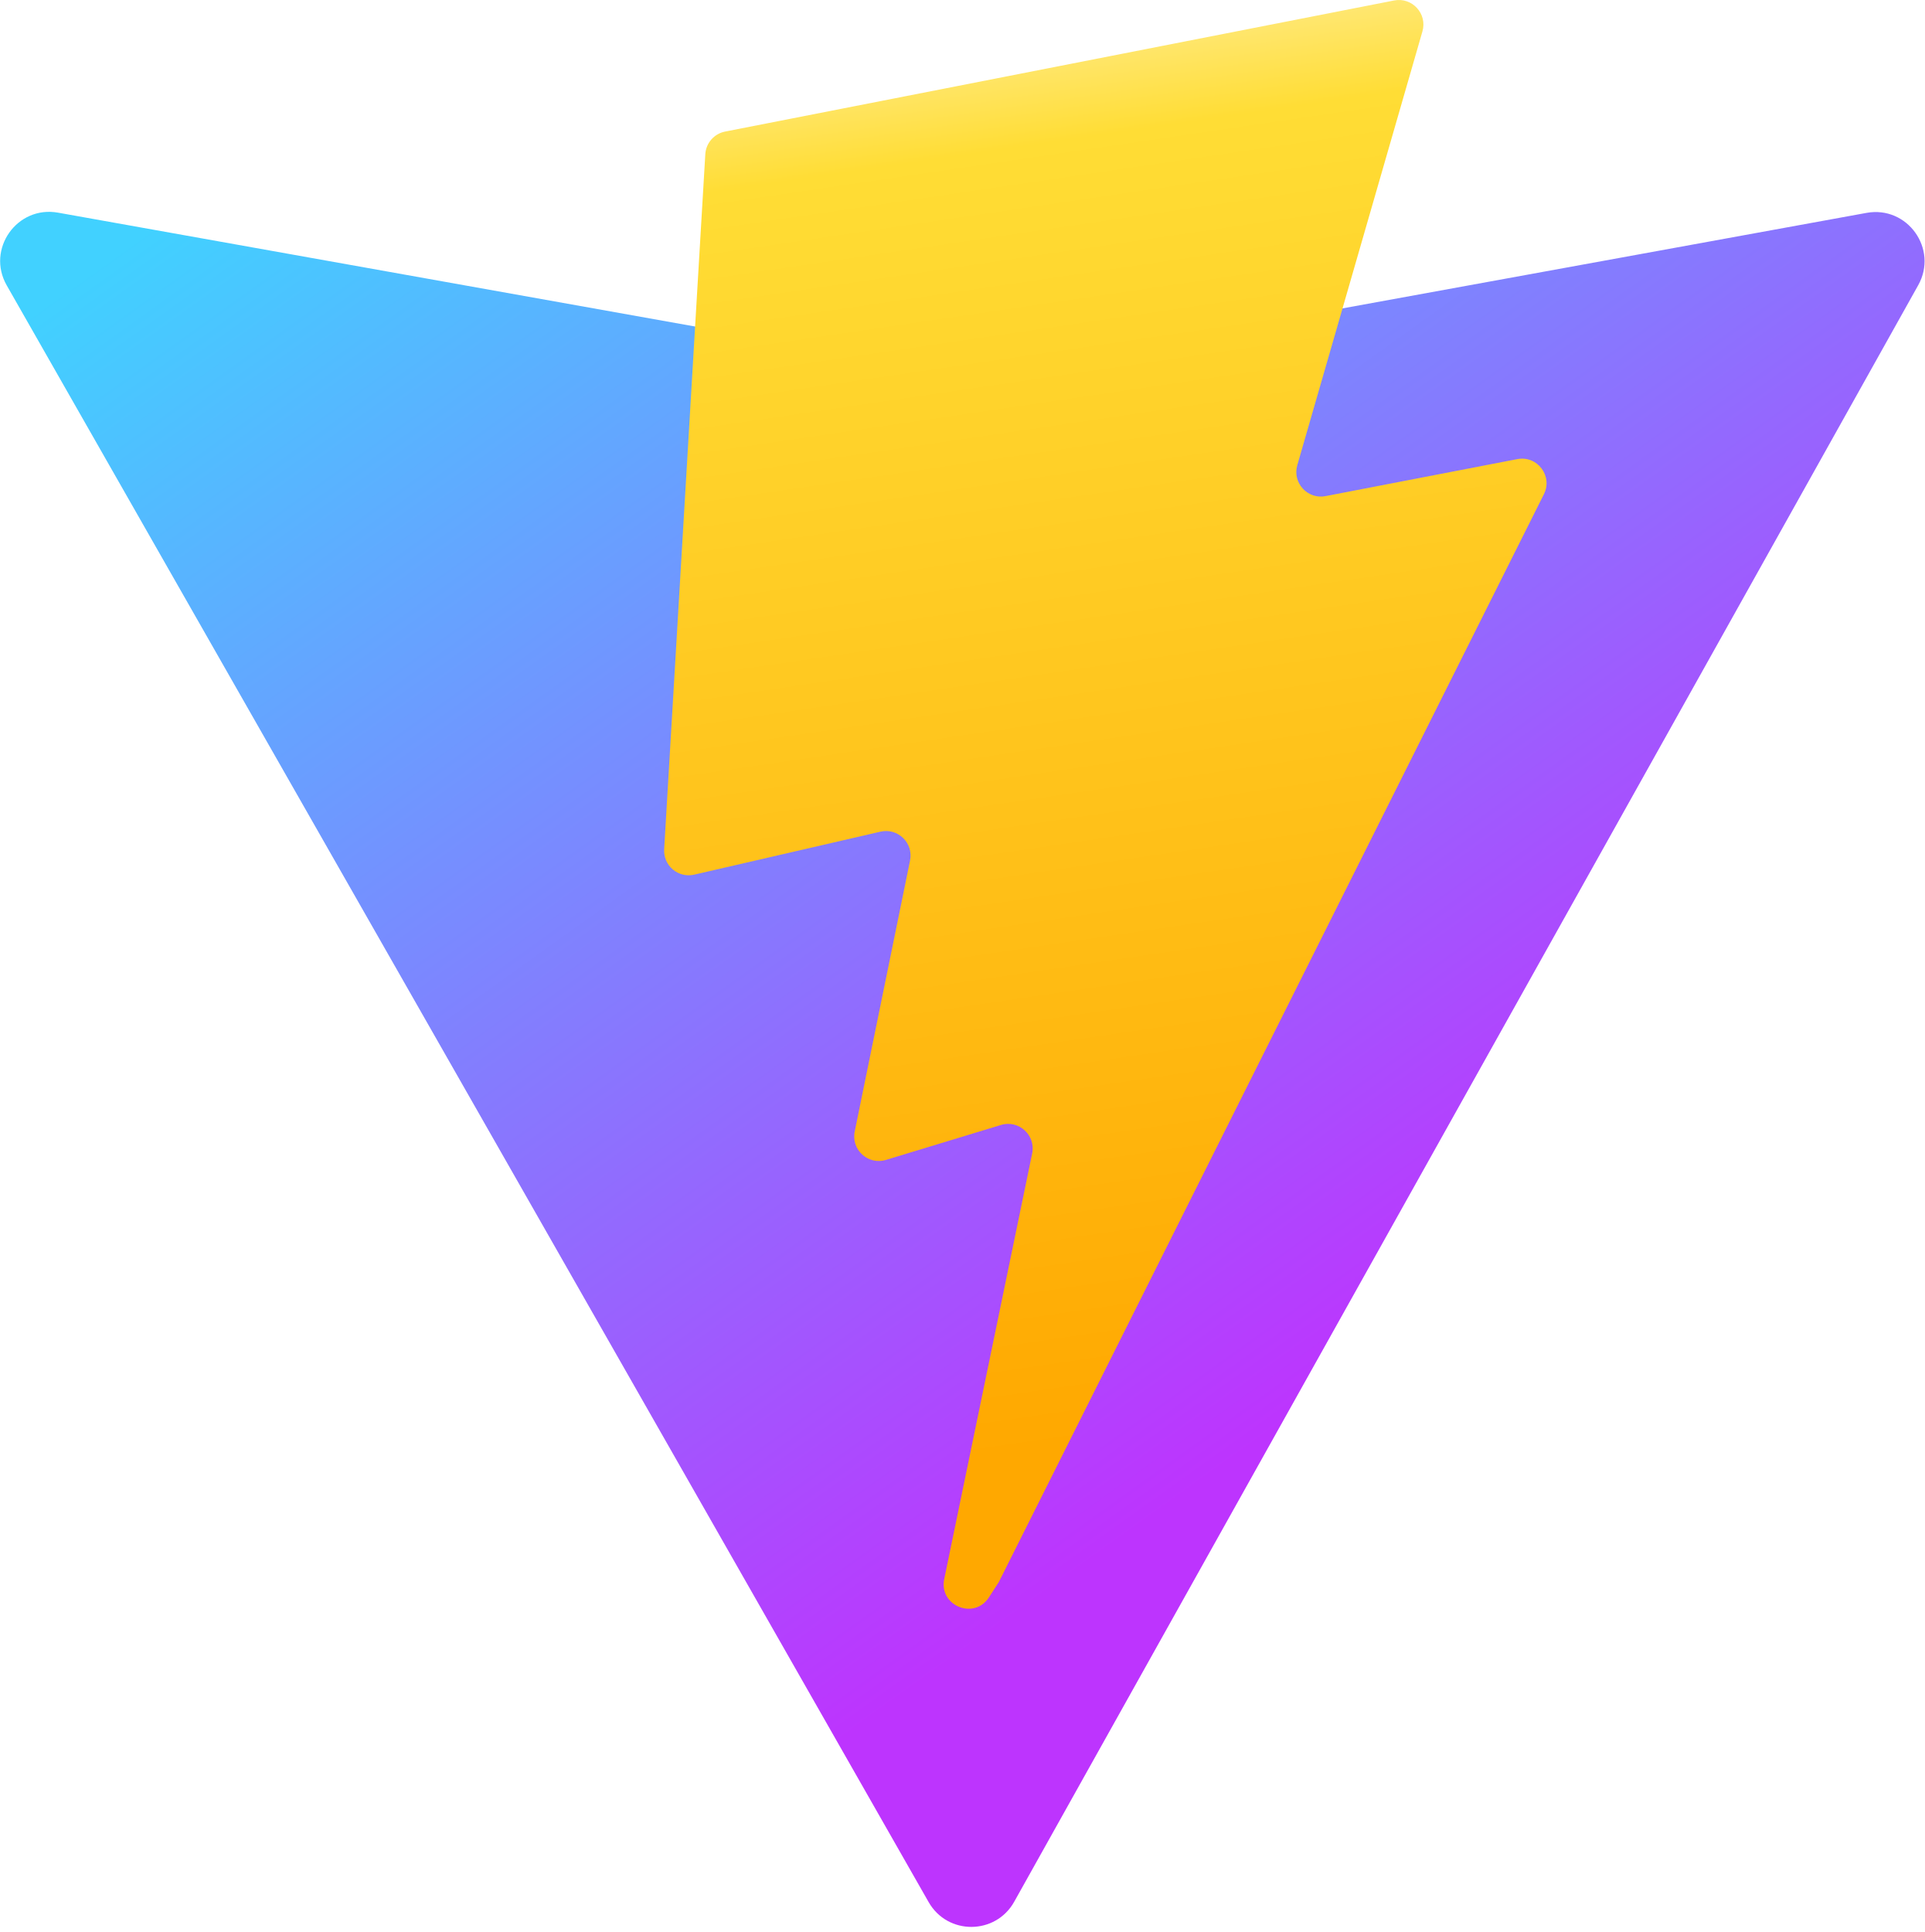
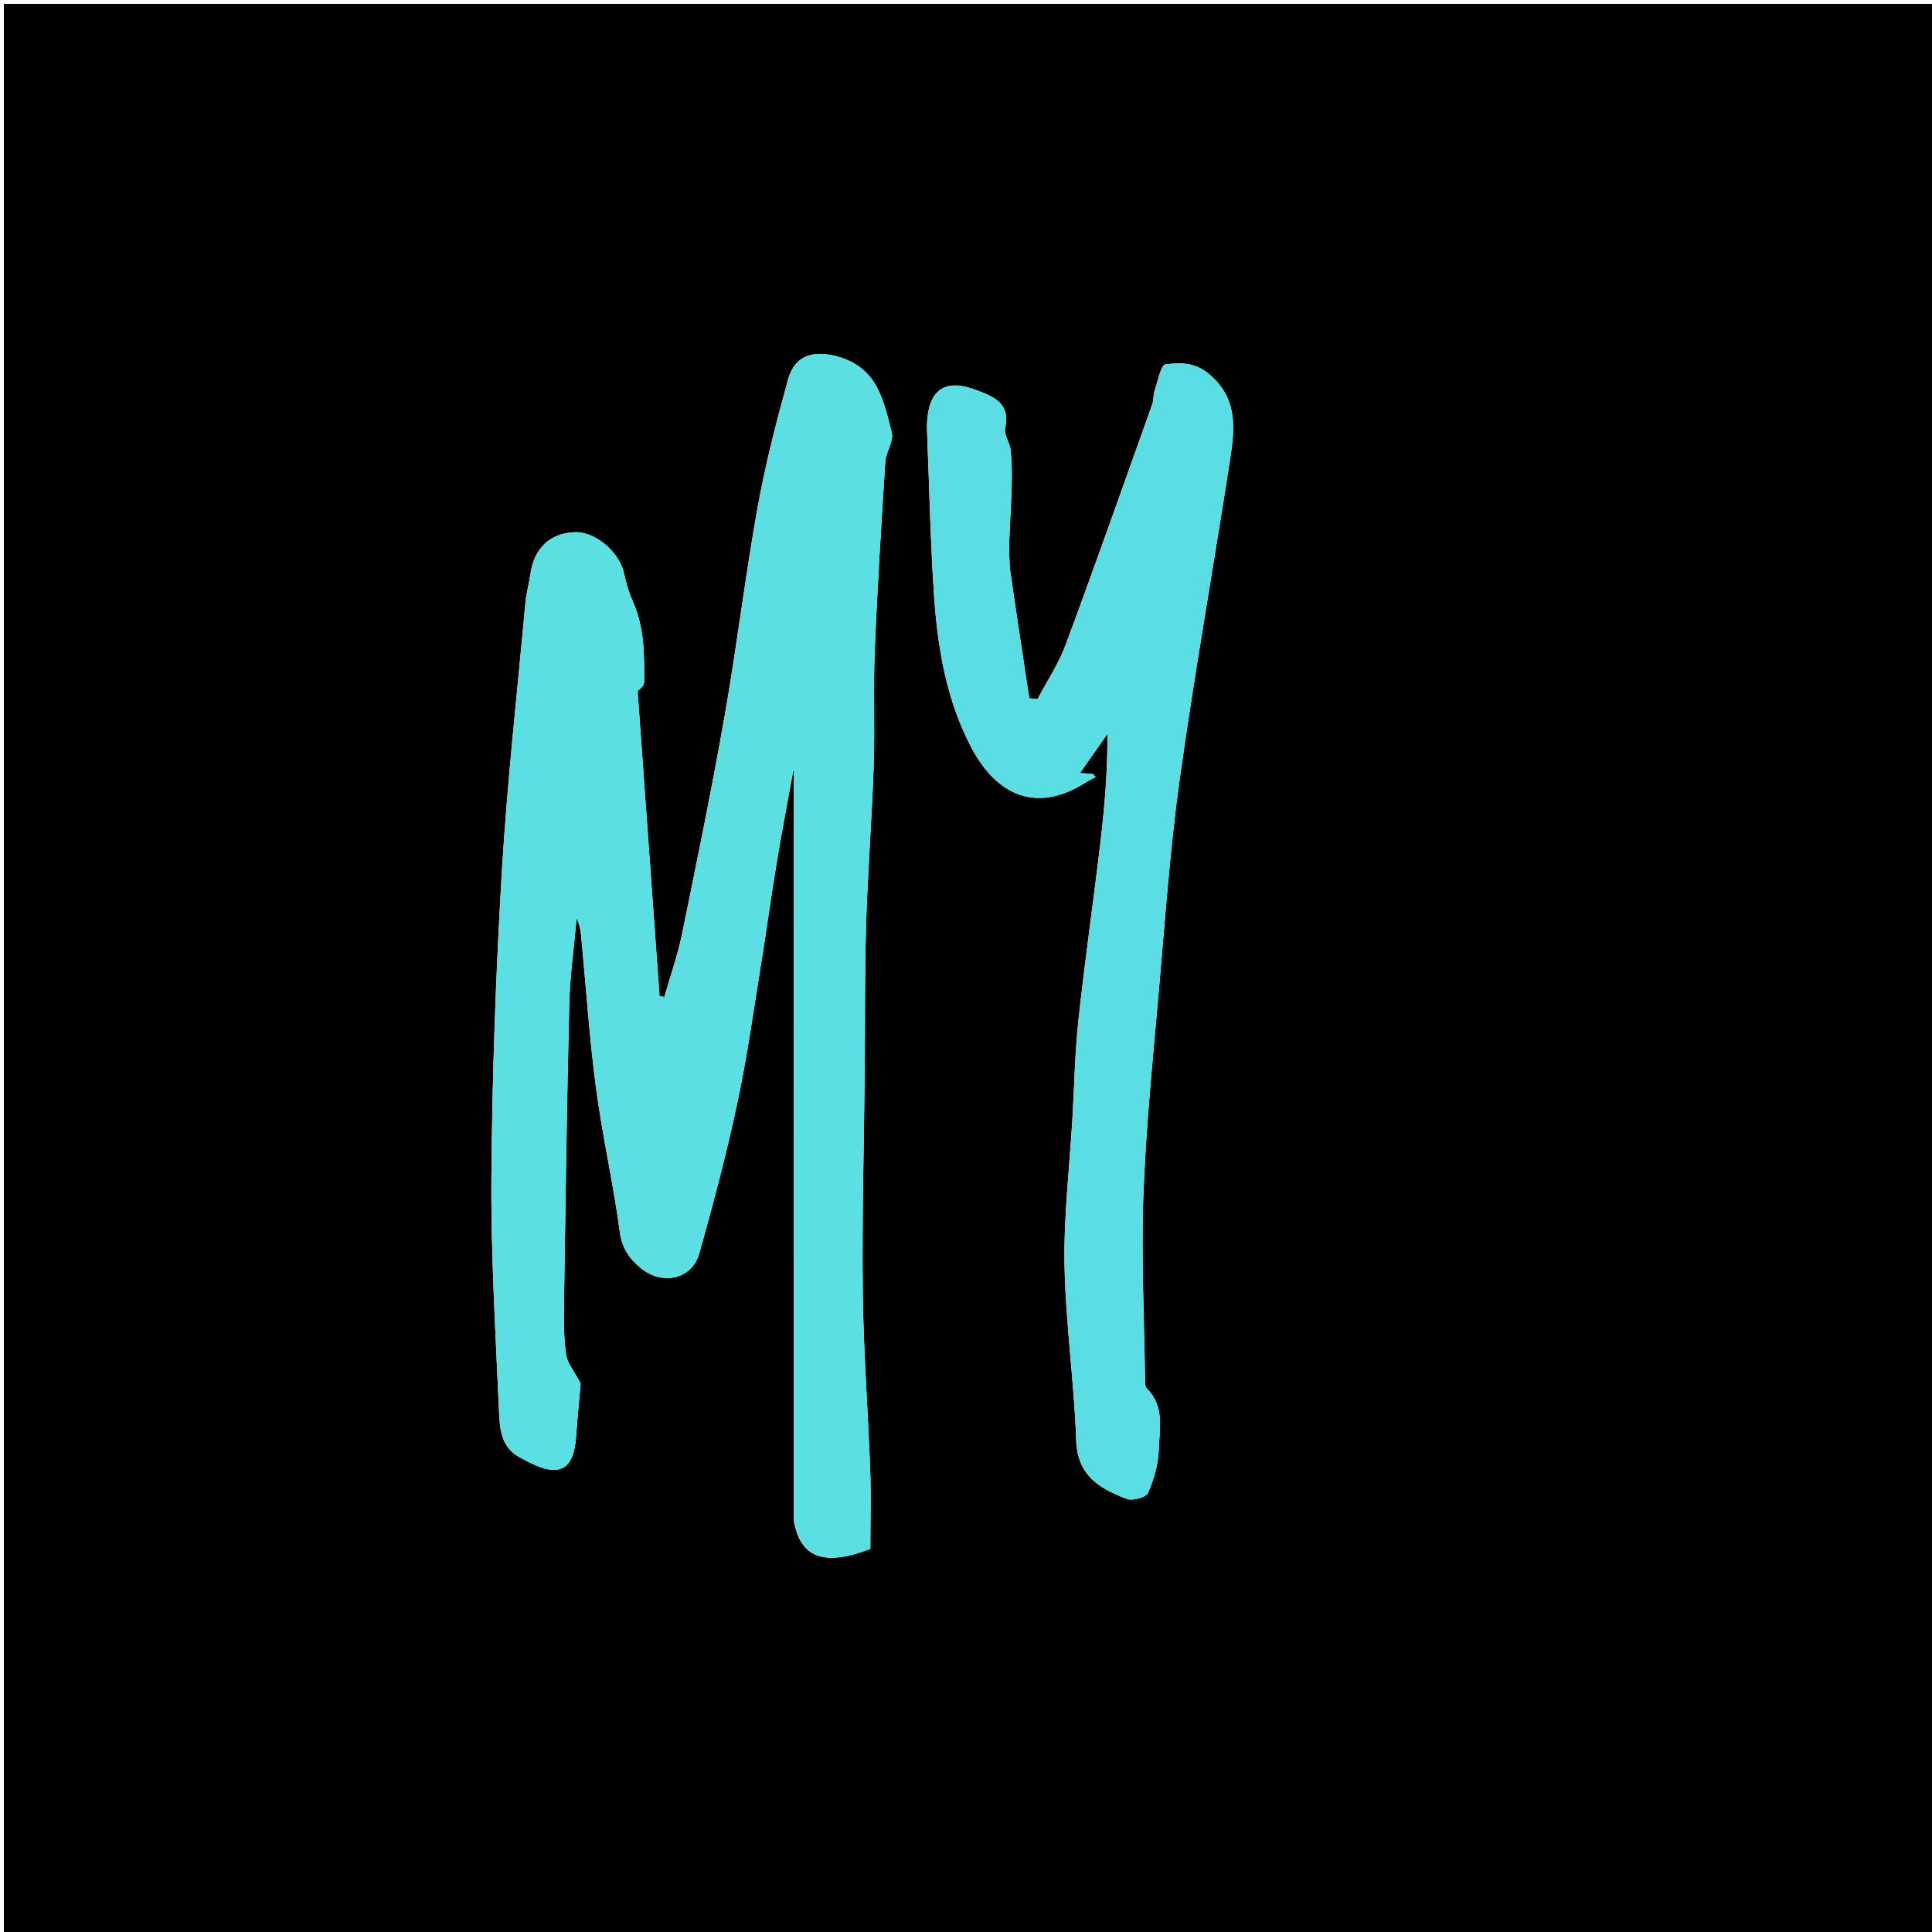
- <svg xmlns="http://www.w3.org/2000/svg" aria-hidden="true" role="img" class="iconify iconify--logos" width="31.88" height="32" preserveAspectRatio="xMidYMid meet" viewBox="0 0 256 257">
-   <defs>
-     <linearGradient id="IconifyId1813088fe1fbc01fb466" x1="-.828%" x2="57.636%" y1="7.652%" y2="78.411%">
-       <stop offset="0%" stop-color="#41D1FF" />
-       <stop offset="100%" stop-color="#BD34FE" />
-     </linearGradient>
-     <linearGradient id="IconifyId1813088fe1fbc01fb467" x1="43.376%" x2="50.316%" y1="2.242%" y2="89.03%">
-       <stop offset="0%" stop-color="#FFEA83" />
-       <stop offset="8.333%" stop-color="#FFDD35" />
-       <stop offset="100%" stop-color="#FFA800" />
-     </linearGradient>
-   </defs>
-   <path fill="url(#IconifyId1813088fe1fbc01fb466)" d="M255.153 37.938L134.897 252.976c-2.483 4.44-8.862 4.466-11.382.048L.875 37.958c-2.746-4.814 1.371-10.646 6.827-9.67l120.385 21.517a6.537 6.537 0 0 0 2.322-.004l117.867-21.483c5.438-.991 9.574 4.796 6.877 9.62Z" />
-   <path fill="url(#IconifyId1813088fe1fbc01fb467)" d="M185.432.063L96.44 17.501a3.268 3.268 0 0 0-2.634 3.014l-5.474 92.456a3.268 3.268 0 0 0 3.997 3.378l24.777-5.718c2.318-.535 4.413 1.507 3.936 3.838l-7.361 36.047c-.495 2.426 1.782 4.5 4.151 3.78l15.304-4.649c2.372-.72 4.652 1.36 4.15 3.788l-11.698 56.621c-.732 3.542 3.979 5.473 5.943 2.437l1.313-2.028l72.516-144.72c1.215-2.423-.88-5.186-3.54-4.672l-25.505 4.922c-2.396.462-4.435-1.77-3.759-4.114l16.646-57.705c.677-2.35-1.37-4.583-3.769-4.113Z" />
+ <svg xmlns="http://www.w3.org/2000/svg" version="1.1" id="Layer_1" x="0px" y="0px" width="100%" viewBox="0 0 500 500" enable-background="new 0 0 500 500" xml:space="preserve">
+   <path fill="#000000" opacity="1" stroke="none" d=" M350,501   C233.333,501 117.167,501 1,501   C1,334.333 1,167.667 1,1   C167.667,1 334.333,1 501,1   C501,167.667 501,334.333 501,501   C450.833,501 400.667,501 350,501  M205.48,393.812   C207.24,403.171 213.298,405.458 225.244,400.856   C225.244,394.137 225.452,387.195 225.202,380.27   C224.651,365.025 223.463,349.794 223.285,334.548   C223.061,315.423 223.601,296.289 223.786,277.159   C223.907,264.569 223.754,251.972 224.142,239.391   C224.566,225.651 225.64,211.932 226.112,198.193   C226.451,188.307 225.976,178.391 226.381,168.51   C227.049,152.186 228.07,135.874 229.111,119.569   C229.277,116.973 231.354,114.172 230.779,111.917   C228.717,103.833 227.196,95.339 217.096,92.364   C210.818,90.515 205.741,91.742 203.964,98.162   C200.928,109.13 198.061,120.195 196.053,131.386   C192.839,149.301 190.682,167.404 187.529,185.331   C184.209,204.214 180.348,223.005 176.497,241.79   C175.373,247.273 173.475,252.597 171.933,257.994   C171.519,257.936 171.106,257.877 170.692,257.819   C168.809,231.633 166.927,205.448 165.017,178.88   C165.252,178.582 166.703,177.592 166.71,176.591   C166.76,169.524 166.8,162.434 163.817,155.744   C162.798,153.456 162.04,150.998 161.544,148.541   C160.426,142.999 154.158,137.56 148.792,137.731   C142.363,137.934 138.203,141.894 137.265,148.594   C136.92,151.063 136.209,153.489 135.983,155.963   C133.854,179.284 131.243,202.578 129.86,225.945   C128.319,251.975 127.395,278.069 127.177,304.143   C127.01,324.22 128.229,344.314 129.108,364.389   C129.312,369.05 129.386,374.371 134.306,377.052   C137.371,378.722 141.102,380.78 144.21,380.346   C147.951,379.823 148.812,375.503 149.087,371.775   C149.462,366.696 149.961,361.627 150.275,358.047   C148.574,354.799 146.84,352.8 146.518,350.594   C145.899,346.349 145.892,341.984 145.955,337.673   C146.336,311.761 146.694,285.848 147.325,259.941   C147.506,252.506 148.566,245.092 149.224,237.669   C150.055,239.279 150.275,240.888 150.429,242.504   C151.673,255.524 152.531,268.595 154.247,281.552   C155.898,294.024 158.746,306.338 160.405,318.81   C160.969,323.049 162.881,325.741 165.797,328.156   C171.349,332.756 179.046,331.126 180.943,324.457   C184.602,311.593 187.996,298.627 190.802,285.555   C193.319,273.829 194.953,261.912 196.878,250.063   C198.329,241.133 199.54,232.164 201.014,223.238   C202.312,215.38 203.826,207.558 205.454,198.559   C205.454,264.233 205.454,328.599 205.48,393.812  M261.331,146.872   C261.272,144.789 261.105,142.702 261.174,140.624   C261.342,135.569 261.695,130.52 261.822,125.465   C261.898,122.453 261.859,119.415 261.543,116.423   C261.34,114.511 259.771,112.495 260.14,110.817   C261.534,104.48 257.475,102.797 252.88,101.02   C244.996,97.971 240.654,100.433 239.972,108.667   C239.855,110.075 239.917,111.502 239.974,112.918   C240.53,126.736 240.808,140.573 241.753,154.365   C242.684,167.954 245.011,181.417 251.454,193.589   C257.187,204.418 267.088,211.28 280.926,202.544   C281.773,202.01 282.68,201.569 283.56,201.084   C283.294,200.804 283.028,200.524 282.762,200.243   C281.871,200.203 280.98,200.163 279.483,200.096   C282.065,196.407 284.336,193.162 286.607,189.918   C286.649,199.333 285.92,208.455 284.848,217.537   C283.023,232.999 280.79,248.414 279.108,263.89   C278.186,272.377 278.043,280.948 277.542,289.481   C276.798,302.143 275.271,314.819 275.503,327.462   C275.782,342.59 278.015,357.676 278.525,372.809   C278.835,381.976 284.687,385.283 291.595,387.915   C293.099,388.488 296.577,387.541 297.085,386.387   C298.615,382.907 299.773,379.001 299.889,375.225   C300.055,369.814 301.465,363.909 296.775,359.322   C296.381,358.936 296.355,358.062 296.346,357.412   C296.131,341.358 295.32,325.28 295.913,309.255   C296.569,291.518 298.384,273.817 299.935,256.122   C301.527,237.95 302.789,219.718 305.309,201.668   C309.152,174.14 314.047,146.76 318.286,119.286   C319.546,111.12 320.569,103.021 312.681,96.632   C309.023,93.669 305.298,93.857 301.64,94.294   C300.463,94.435 299.673,98.521 298.878,100.861   C298.458,102.096 298.602,103.525 298.165,104.75   C290.766,125.488 283.444,146.256 275.783,166.897   C273.963,171.801 270.968,176.269 268.513,180.938   C267.801,180.859 267.088,180.781 266.376,180.702   C264.706,169.73 263.036,158.758 261.331,146.872  z" />
+   <path fill="#5BDFE3" opacity="1" stroke="none" d=" M205.467,393.389   C205.454,328.599 205.454,264.233 205.454,198.559   C203.826,207.558 202.312,215.38 201.014,223.238   C199.54,232.164 198.329,241.133 196.878,250.063   C194.953,261.912 193.319,273.829 190.802,285.555   C187.996,298.627 184.602,311.593 180.943,324.457   C179.046,331.126 171.349,332.756 165.797,328.156   C162.881,325.741 160.969,323.049 160.405,318.81   C158.746,306.338 155.898,294.024 154.247,281.552   C152.531,268.595 151.673,255.524 150.429,242.504   C150.275,240.888 150.055,239.279 149.224,237.669   C148.566,245.092 147.506,252.506 147.325,259.941   C146.694,285.848 146.336,311.761 145.955,337.673   C145.892,341.984 145.899,346.349 146.518,350.594   C146.84,352.8 148.574,354.799 150.275,358.047   C149.961,361.627 149.462,366.696 149.087,371.775   C148.812,375.503 147.951,379.823 144.21,380.346   C141.102,380.78 137.371,378.722 134.306,377.052   C129.386,374.371 129.312,369.05 129.108,364.389   C128.229,344.314 127.01,324.22 127.177,304.143   C127.395,278.069 128.319,251.975 129.86,225.945   C131.243,202.578 133.854,179.284 135.983,155.963   C136.209,153.489 136.92,151.063 137.265,148.594   C138.203,141.894 142.363,137.934 148.792,137.731   C154.158,137.56 160.426,142.999 161.544,148.541   C162.04,150.998 162.798,153.456 163.817,155.744   C166.8,162.434 166.76,169.524 166.71,176.591   C166.703,177.592 165.252,178.582 165.017,178.88   C166.927,205.448 168.809,231.633 170.692,257.819   C171.106,257.877 171.519,257.936 171.933,257.994   C173.475,252.597 175.373,247.273 176.497,241.79   C180.348,223.005 184.209,204.214 187.529,185.331   C190.682,167.404 192.839,149.301 196.053,131.386   C198.061,120.195 200.928,109.13 203.964,98.162   C205.741,91.742 210.818,90.515 217.096,92.364   C227.196,95.339 228.717,103.833 230.779,111.917   C231.354,114.172 229.277,116.973 229.111,119.569   C228.07,135.874 227.049,152.186 226.381,168.51   C225.976,178.391 226.451,188.307 226.112,198.193   C225.64,211.932 224.566,225.651 224.142,239.391   C223.754,251.972 223.907,264.569 223.786,277.159   C223.601,296.289 223.061,315.423 223.285,334.548   C223.463,349.794 224.651,365.025 225.202,380.27   C225.452,387.195 225.244,394.137 225.244,400.856   C213.298,405.458 207.24,403.171 205.467,393.389  z" />
+   <path fill="#5BDEE3" opacity="1" stroke="none" d=" M261.348,147.328   C263.036,158.758 264.706,169.73 266.376,180.702   C267.088,180.781 267.801,180.859 268.513,180.938   C270.968,176.269 273.963,171.801 275.783,166.897   C283.444,146.256 290.766,125.488 298.165,104.75   C298.602,103.525 298.458,102.096 298.878,100.861   C299.673,98.521 300.463,94.435 301.64,94.294   C305.298,93.857 309.023,93.669 312.681,96.632   C320.569,103.021 319.546,111.12 318.286,119.286   C314.047,146.76 309.152,174.14 305.309,201.668   C302.789,219.718 301.527,237.95 299.935,256.122   C298.384,273.817 296.569,291.518 295.913,309.255   C295.32,325.28 296.131,341.358 296.346,357.412   C296.355,358.062 296.381,358.936 296.775,359.322   C301.465,363.909 300.055,369.814 299.889,375.225   C299.773,379.001 298.615,382.907 297.085,386.387   C296.577,387.541 293.099,388.488 291.595,387.915   C284.687,385.283 278.835,381.976 278.525,372.809   C278.015,357.676 275.782,342.59 275.503,327.462   C275.271,314.819 276.798,302.143 277.542,289.481   C278.043,280.948 278.186,272.377 279.108,263.89   C280.79,248.414 283.023,232.999 284.848,217.537   C285.92,208.455 286.649,199.333 286.607,189.918   C284.336,193.162 282.065,196.407 279.483,200.096   C280.98,200.163 281.871,200.203 282.762,200.243   C283.028,200.524 283.294,200.804 283.56,201.084   C282.68,201.569 281.773,202.01 280.926,202.544   C267.088,211.28 257.187,204.418 251.454,193.589   C245.011,181.417 242.684,167.954 241.753,154.365   C240.808,140.573 240.53,126.736 239.974,112.918   C239.917,111.502 239.855,110.075 239.972,108.667   C240.654,100.433 244.996,97.971 252.88,101.02   C257.475,102.797 261.534,104.48 260.14,110.817   C259.771,112.495 261.34,114.511 261.543,116.423   C261.859,119.415 261.898,122.453 261.822,125.465   C261.695,130.52 261.342,135.569 261.174,140.624   C261.105,142.702 261.272,144.789 261.348,147.328  z" />
</svg>
